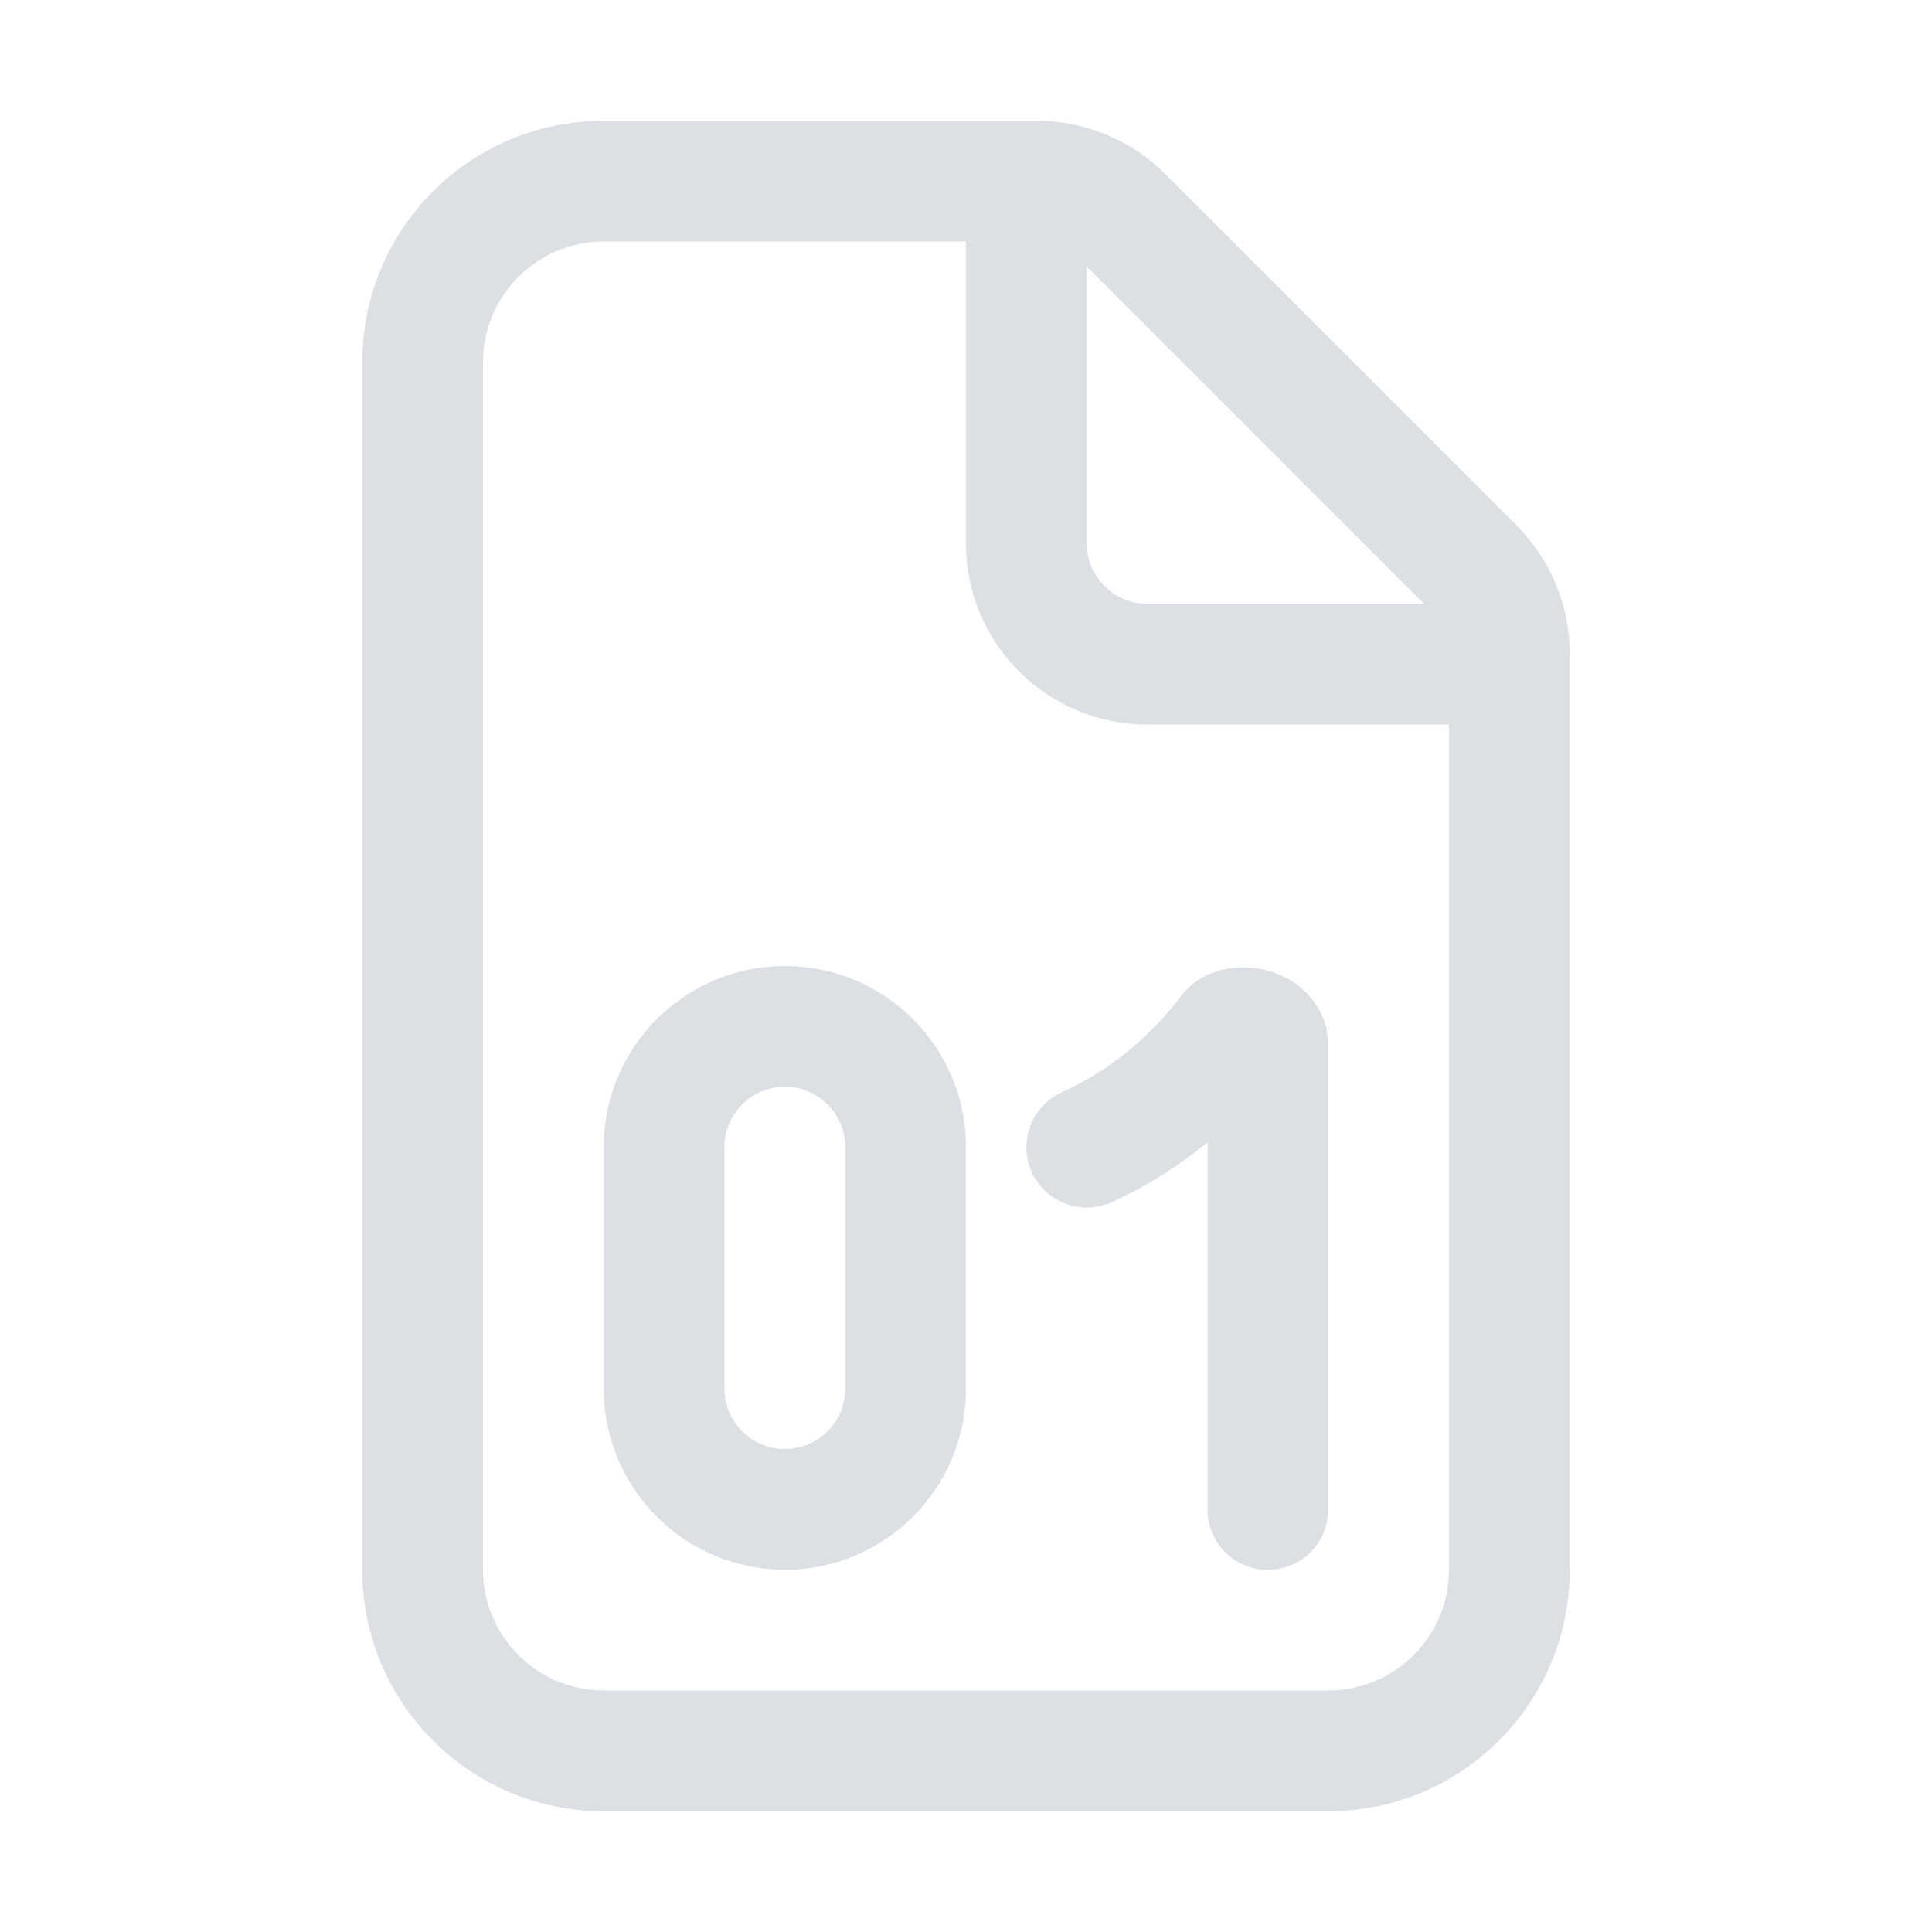
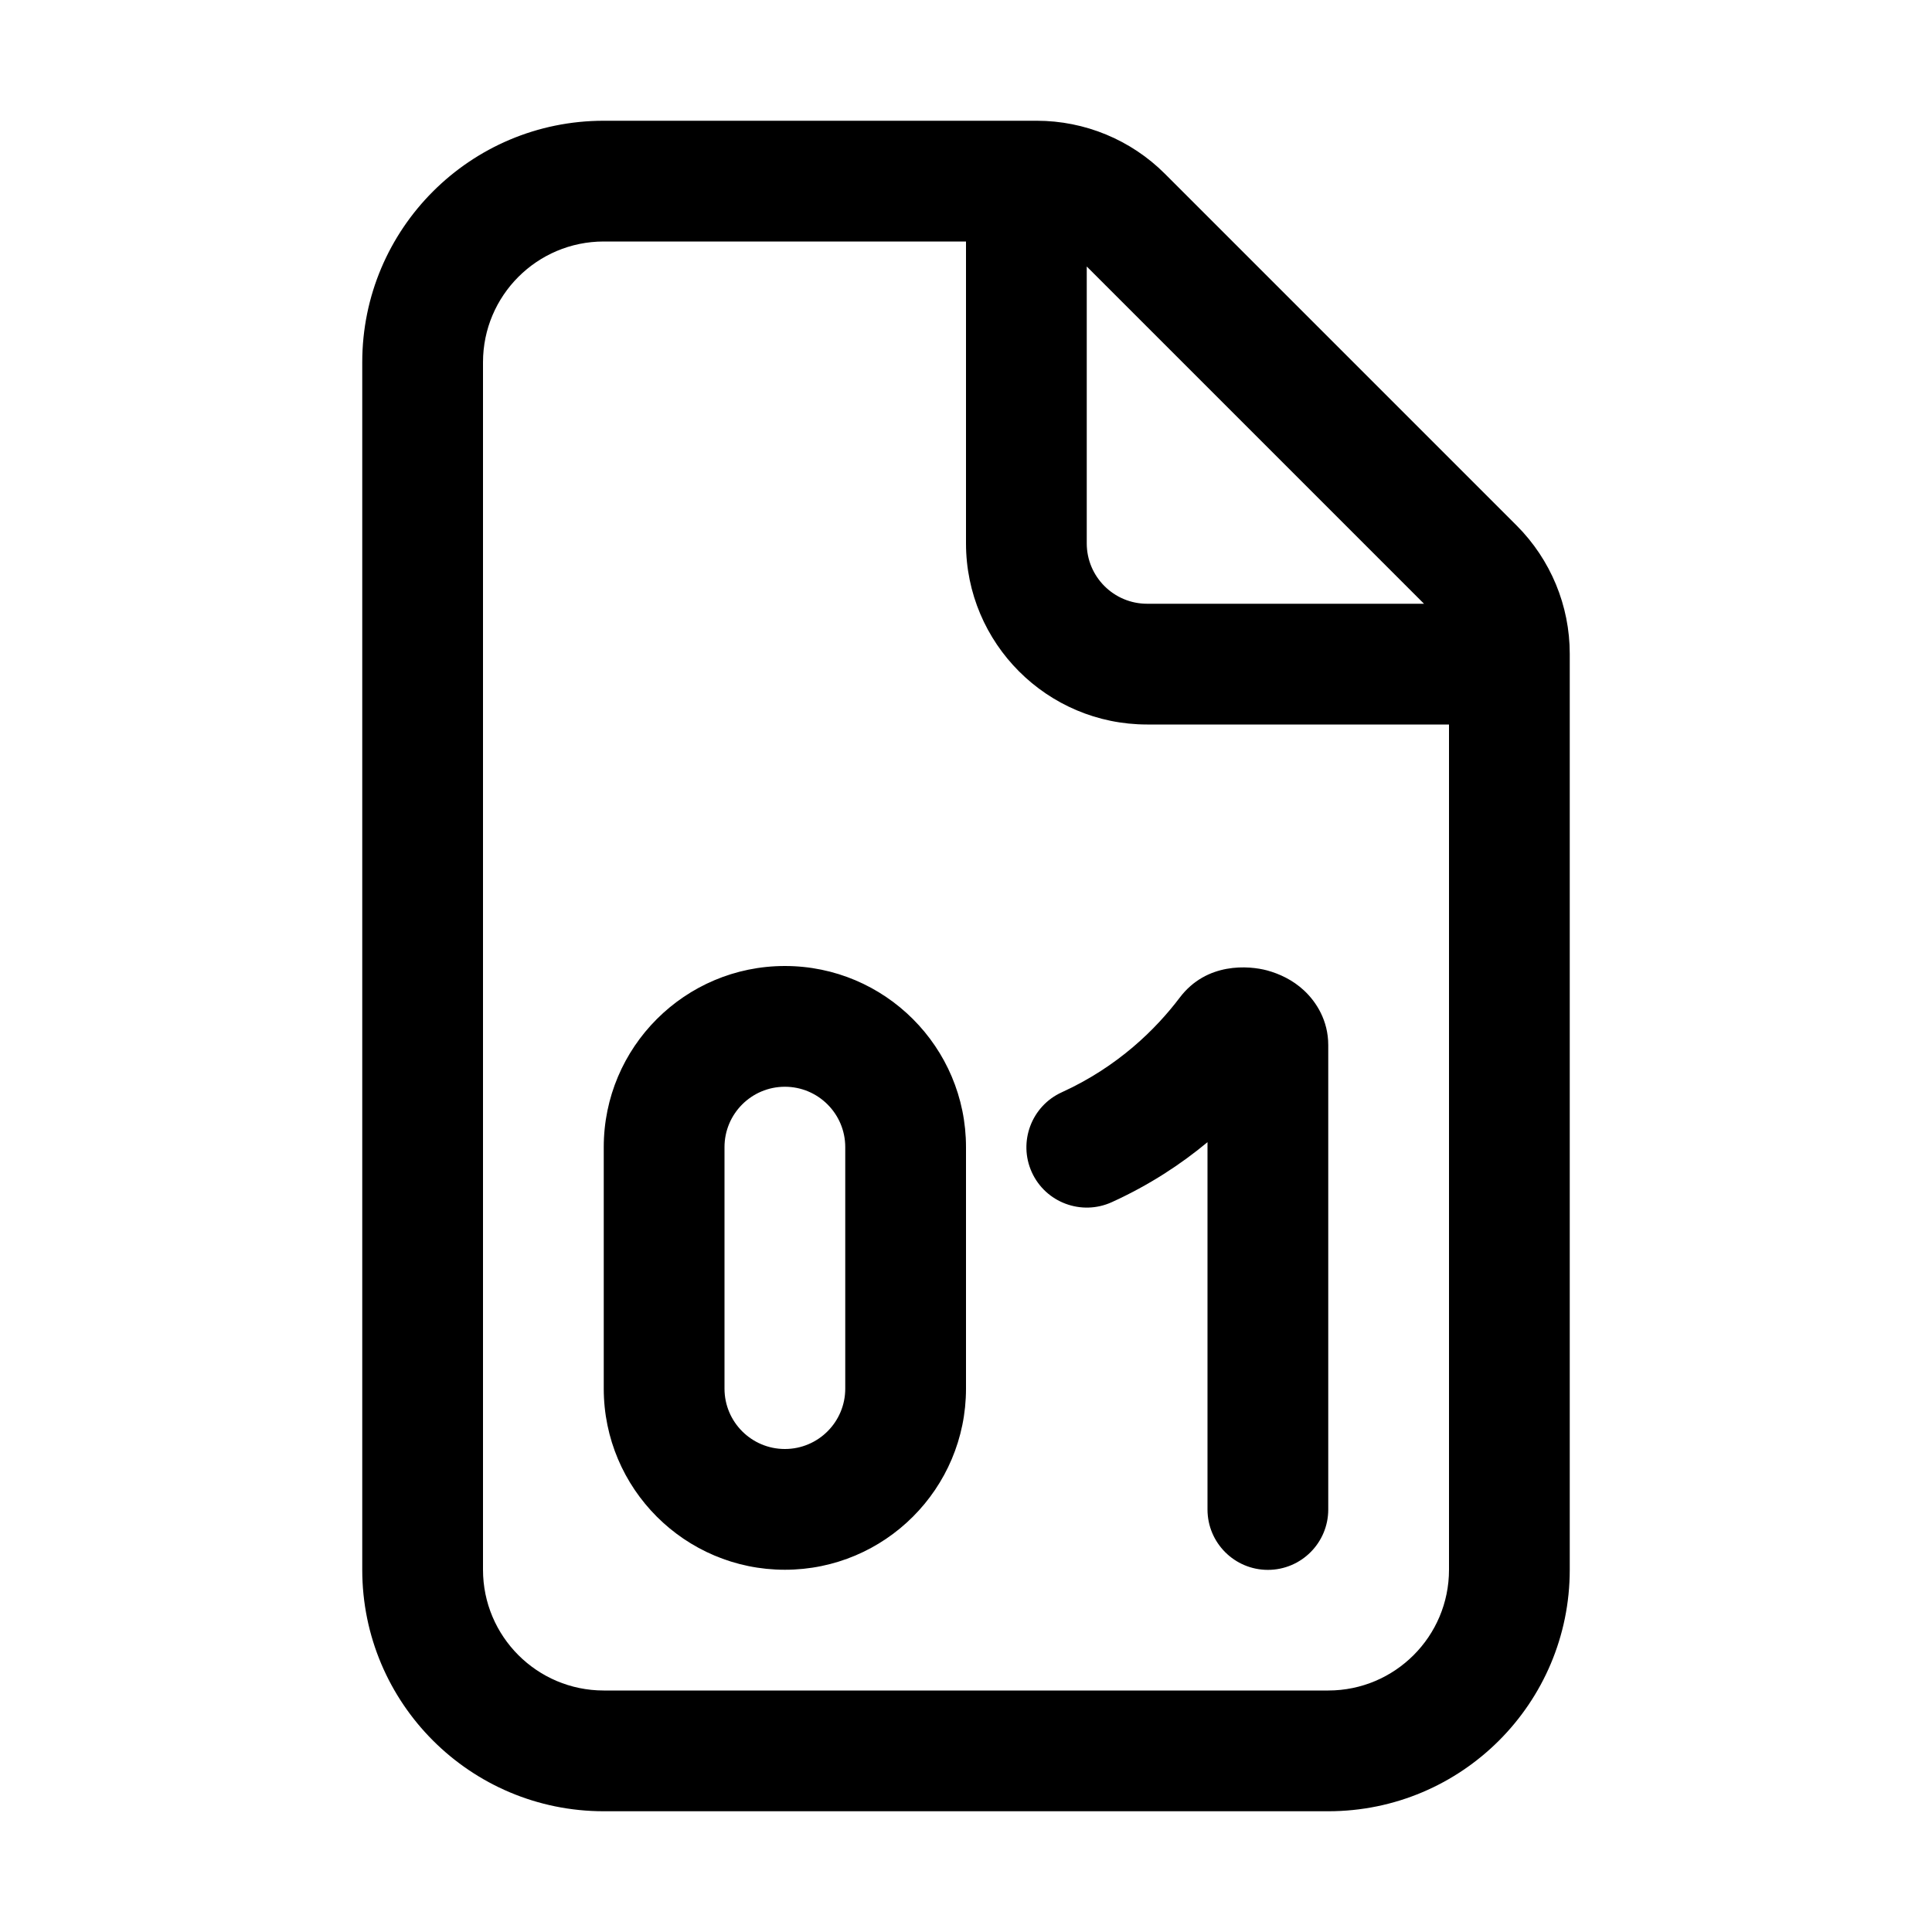
- <svg xmlns="http://www.w3.org/2000/svg" width="16" height="16" viewBox="0 0 16 16" fill="#DCE0E5">
+ <svg xmlns="http://www.w3.org/2000/svg" width="16" height="16" viewBox="0 0 16 16" fill="currentColor">
  <path d="M5 1C3.895 1 3 1.895 3 3V13C3 14.105 3.895 15 5 15H11C12.105 15 13 14.105 13 13V5.414C13 5.016 12.842 4.635 12.561 4.353L9.647 1.439C9.366 1.158 8.984 1 8.586 1H5ZM4 3C4 2.448 4.448 2 5 2H8V4.5C8 5.328 8.672 6 9.5 6H12V13C12 13.552 11.552 14 11 14H5C4.448 14 4 13.552 4 13V3ZM11.793 5H9.5C9.224 5 9 4.776 9 4.5V2.207L11.793 5Z" />
  <path d="M10.801 8.204C10.901 8.298 11 8.451 11 8.655V12.501C11 12.777 10.776 13.001 10.5 13.001C10.224 13.001 10 12.777 10 12.501V9.459C9.781 9.641 9.519 9.814 9.207 9.956C8.956 10.07 8.659 9.959 8.545 9.708C8.431 9.457 8.542 9.16 8.793 9.046C9.26 8.833 9.573 8.522 9.77 8.262C9.993 7.967 10.343 7.996 10.495 8.037C10.593 8.064 10.705 8.114 10.801 8.204ZM6.5 8C5.672 8 5 8.672 5 9.5V11.5C5 12.328 5.672 13 6.5 13C7.328 13 8 12.328 8 11.5V9.5C8 8.672 7.328 8 6.5 8ZM6 9.5C6 9.224 6.224 9 6.5 9C6.776 9 7 9.224 7 9.5V11.5C7 11.776 6.776 12 6.5 12C6.224 12 6 11.776 6 11.5V9.5Z" />
</svg>
